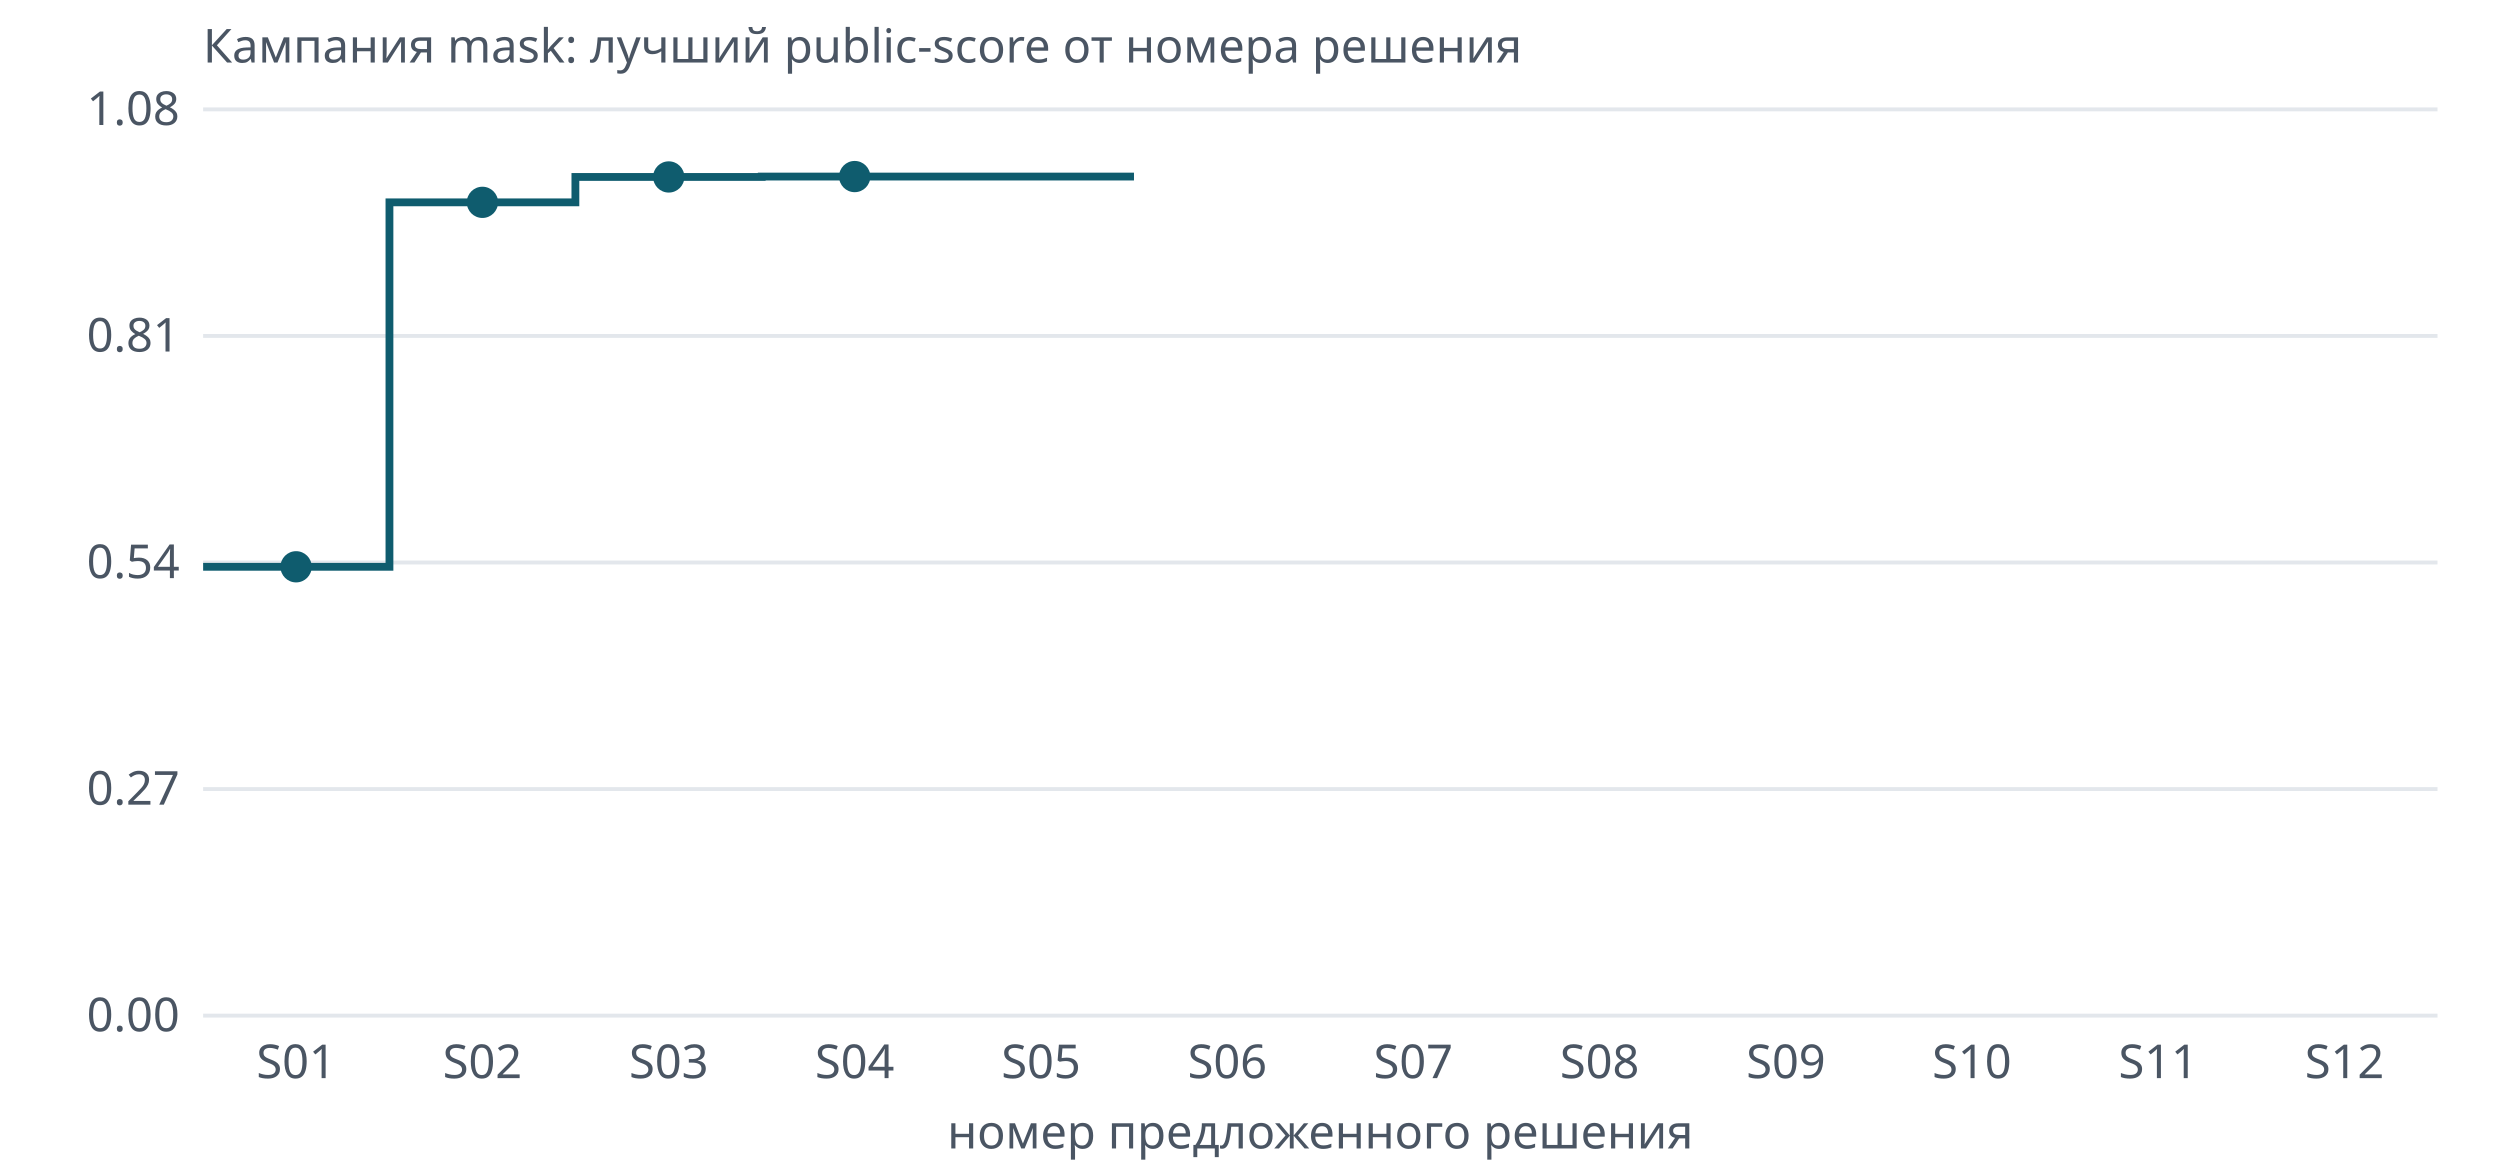
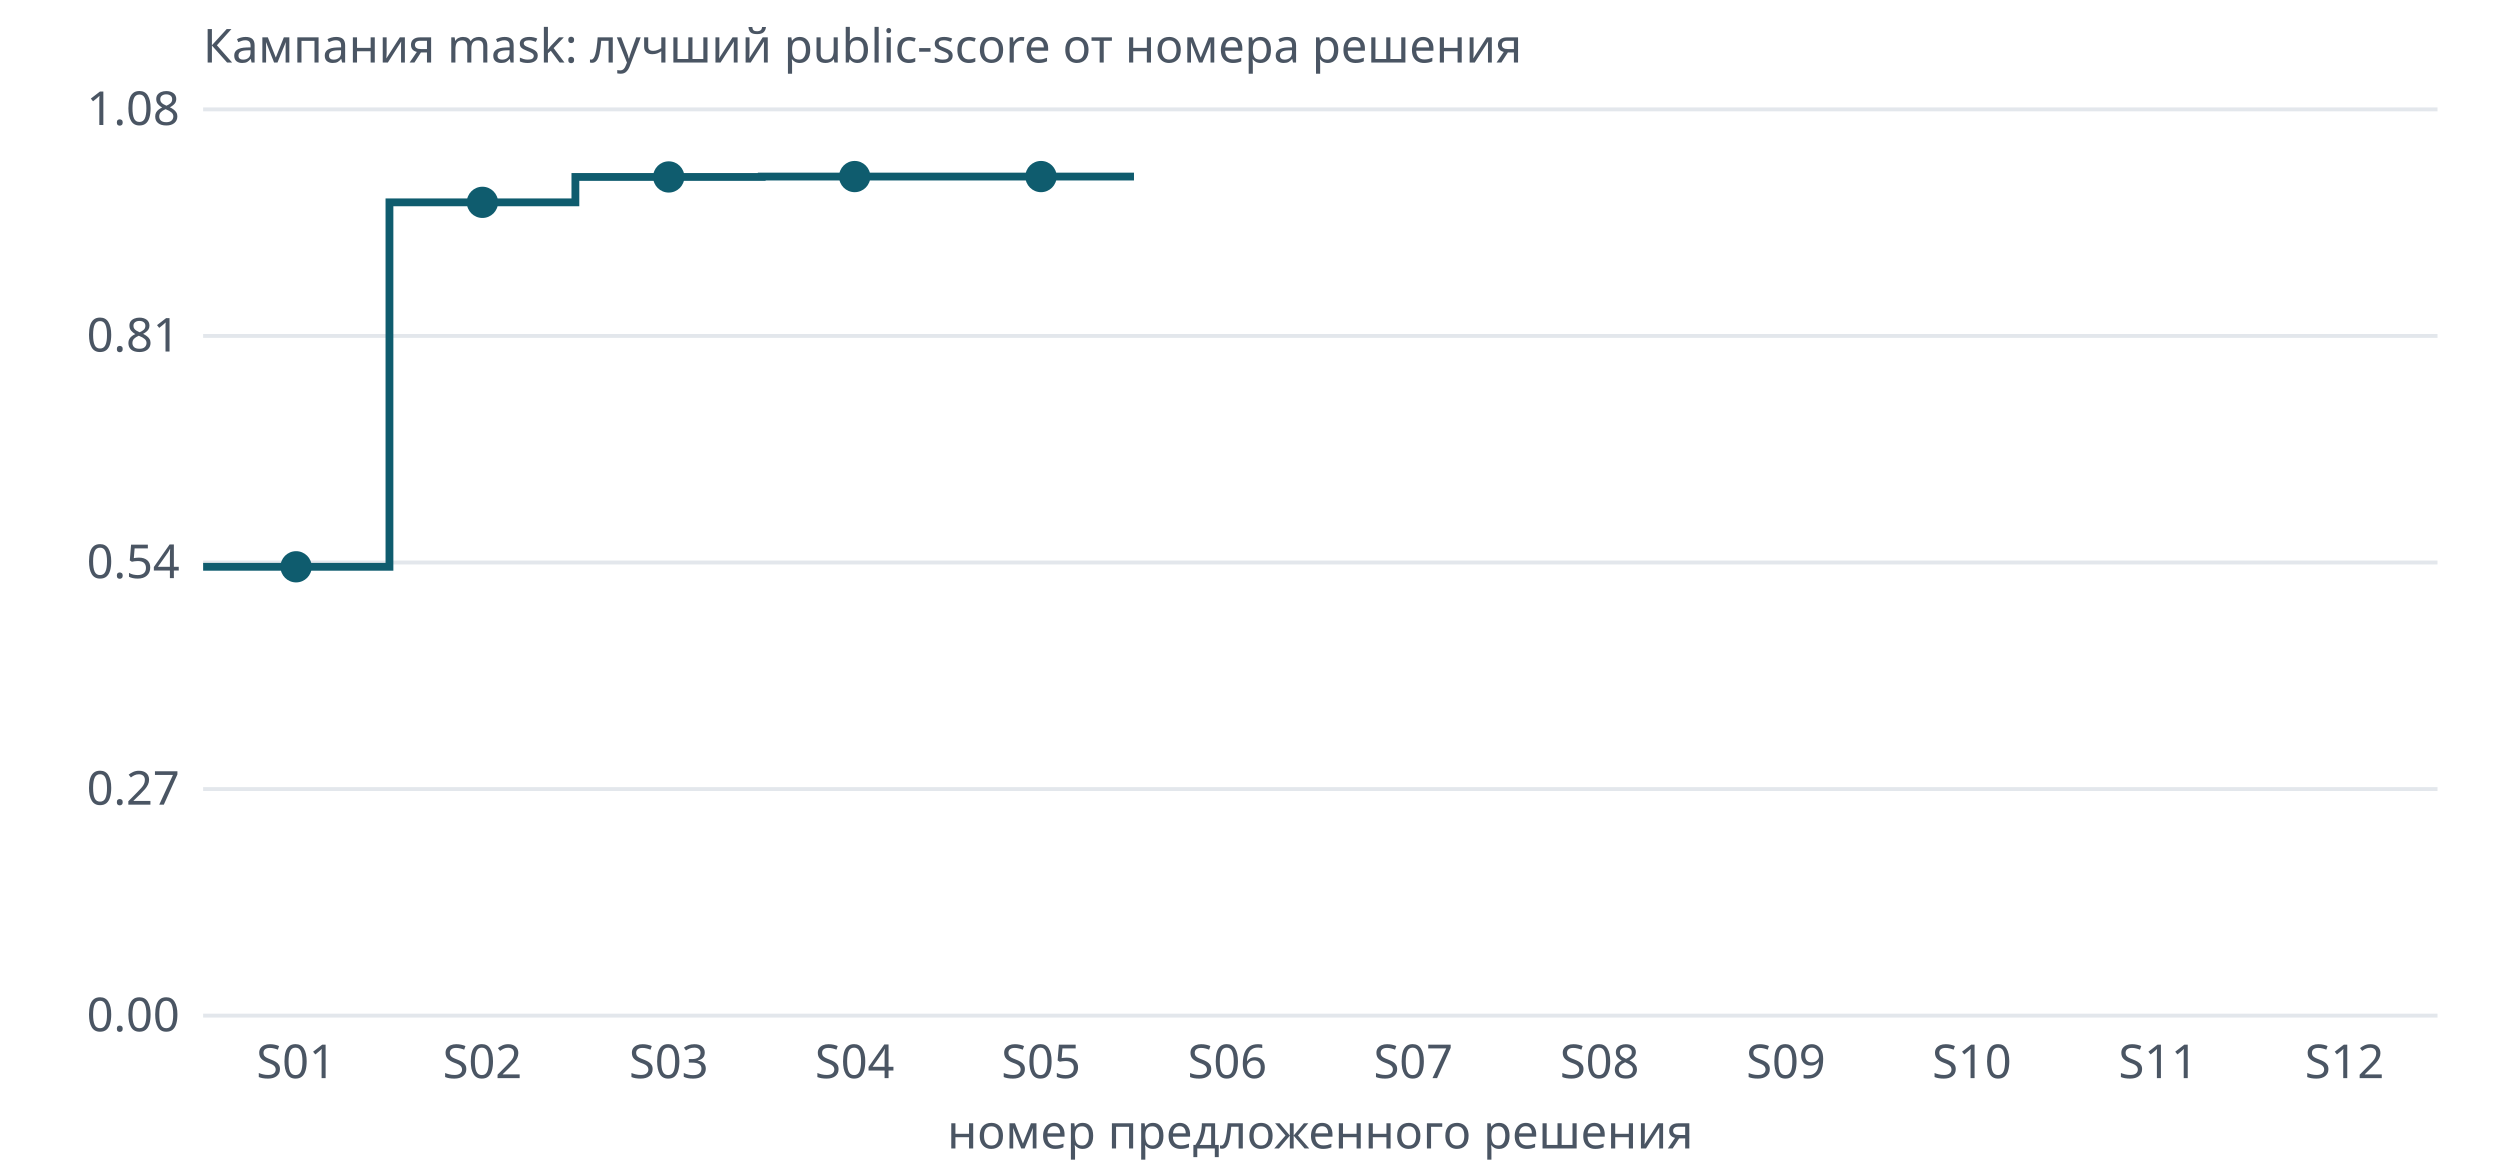
<svg xmlns="http://www.w3.org/2000/svg" viewBox="0 0 640 300" role="img" aria-label="Кампания mask: лучший public-score от номера решения">
  <style>text{font:12px system-ui,sans-serif;fill:#4a5563}.g{stroke:#e3e7ec}.s{fill:none;stroke:#0f5c6e;stroke-width:2}.p{fill:#0f5c6e}.f{fill:#c8402a}</style>
  <text x="52" y="16" font-weight="600">Кампания mask: лучший public-score от номера решения</text>
  <line class="g" x1="52" x2="624" y1="260.0" y2="260.0" />
  <text x="46" y="264.0" text-anchor="end">0.00</text>
  <line class="g" x1="52" x2="624" y1="202.0" y2="202.0" />
  <text x="46" y="206.0" text-anchor="end">0.27</text>
  <line class="g" x1="52" x2="624" y1="144.0" y2="144.0" />
  <text x="46" y="148.0" text-anchor="end">0.54</text>
  <line class="g" x1="52" x2="624" y1="86.0" y2="86.0" />
  <text x="46" y="90.0" text-anchor="end">0.81</text>
  <line class="g" x1="52" x2="624" y1="28.0" y2="28.0" />
  <text x="46" y="32.0" text-anchor="end">1.08</text>
  <text x="75.8" y="276" text-anchor="middle">S01</text>
  <text x="123.5" y="276" text-anchor="middle">S02</text>
  <text x="171.2" y="276" text-anchor="middle">S03</text>
  <text x="218.8" y="276" text-anchor="middle">S04</text>
  <text x="266.5" y="276" text-anchor="middle">S05</text>
  <text x="314.2" y="276" text-anchor="middle">S06</text>
  <text x="361.8" y="276" text-anchor="middle">S07</text>
  <text x="409.5" y="276" text-anchor="middle">S08</text>
  <text x="457.2" y="276" text-anchor="middle">S09</text>
  <text x="504.8" y="276" text-anchor="middle">S10</text>
  <text x="552.5" y="276" text-anchor="middle">S11</text>
  <text x="600.2" y="276" text-anchor="middle">S12</text>
  <text x="338.0" y="294" text-anchor="middle">номер предложенного решения</text>
  <path class="s" d="M52.0,145.1L99.7,145.1L99.7,51.8L147.3,51.8L147.3,45.3L195.0,45.3L195.0,45.2L242.7,45.2L242.7,45.2L290.3,45.2" />
  <circle class="p" cx="75.8" cy="145.1" r="4" />
  <circle class="p" cx="123.5" cy="51.8" r="4" />
  <circle class="p" cx="171.2" cy="45.3" r="4" />
  <circle class="p" cx="218.8" cy="45.2" r="4" />
+   <circle class="p" cx="266.5" cy="45.2" r="4" />
</svg>
